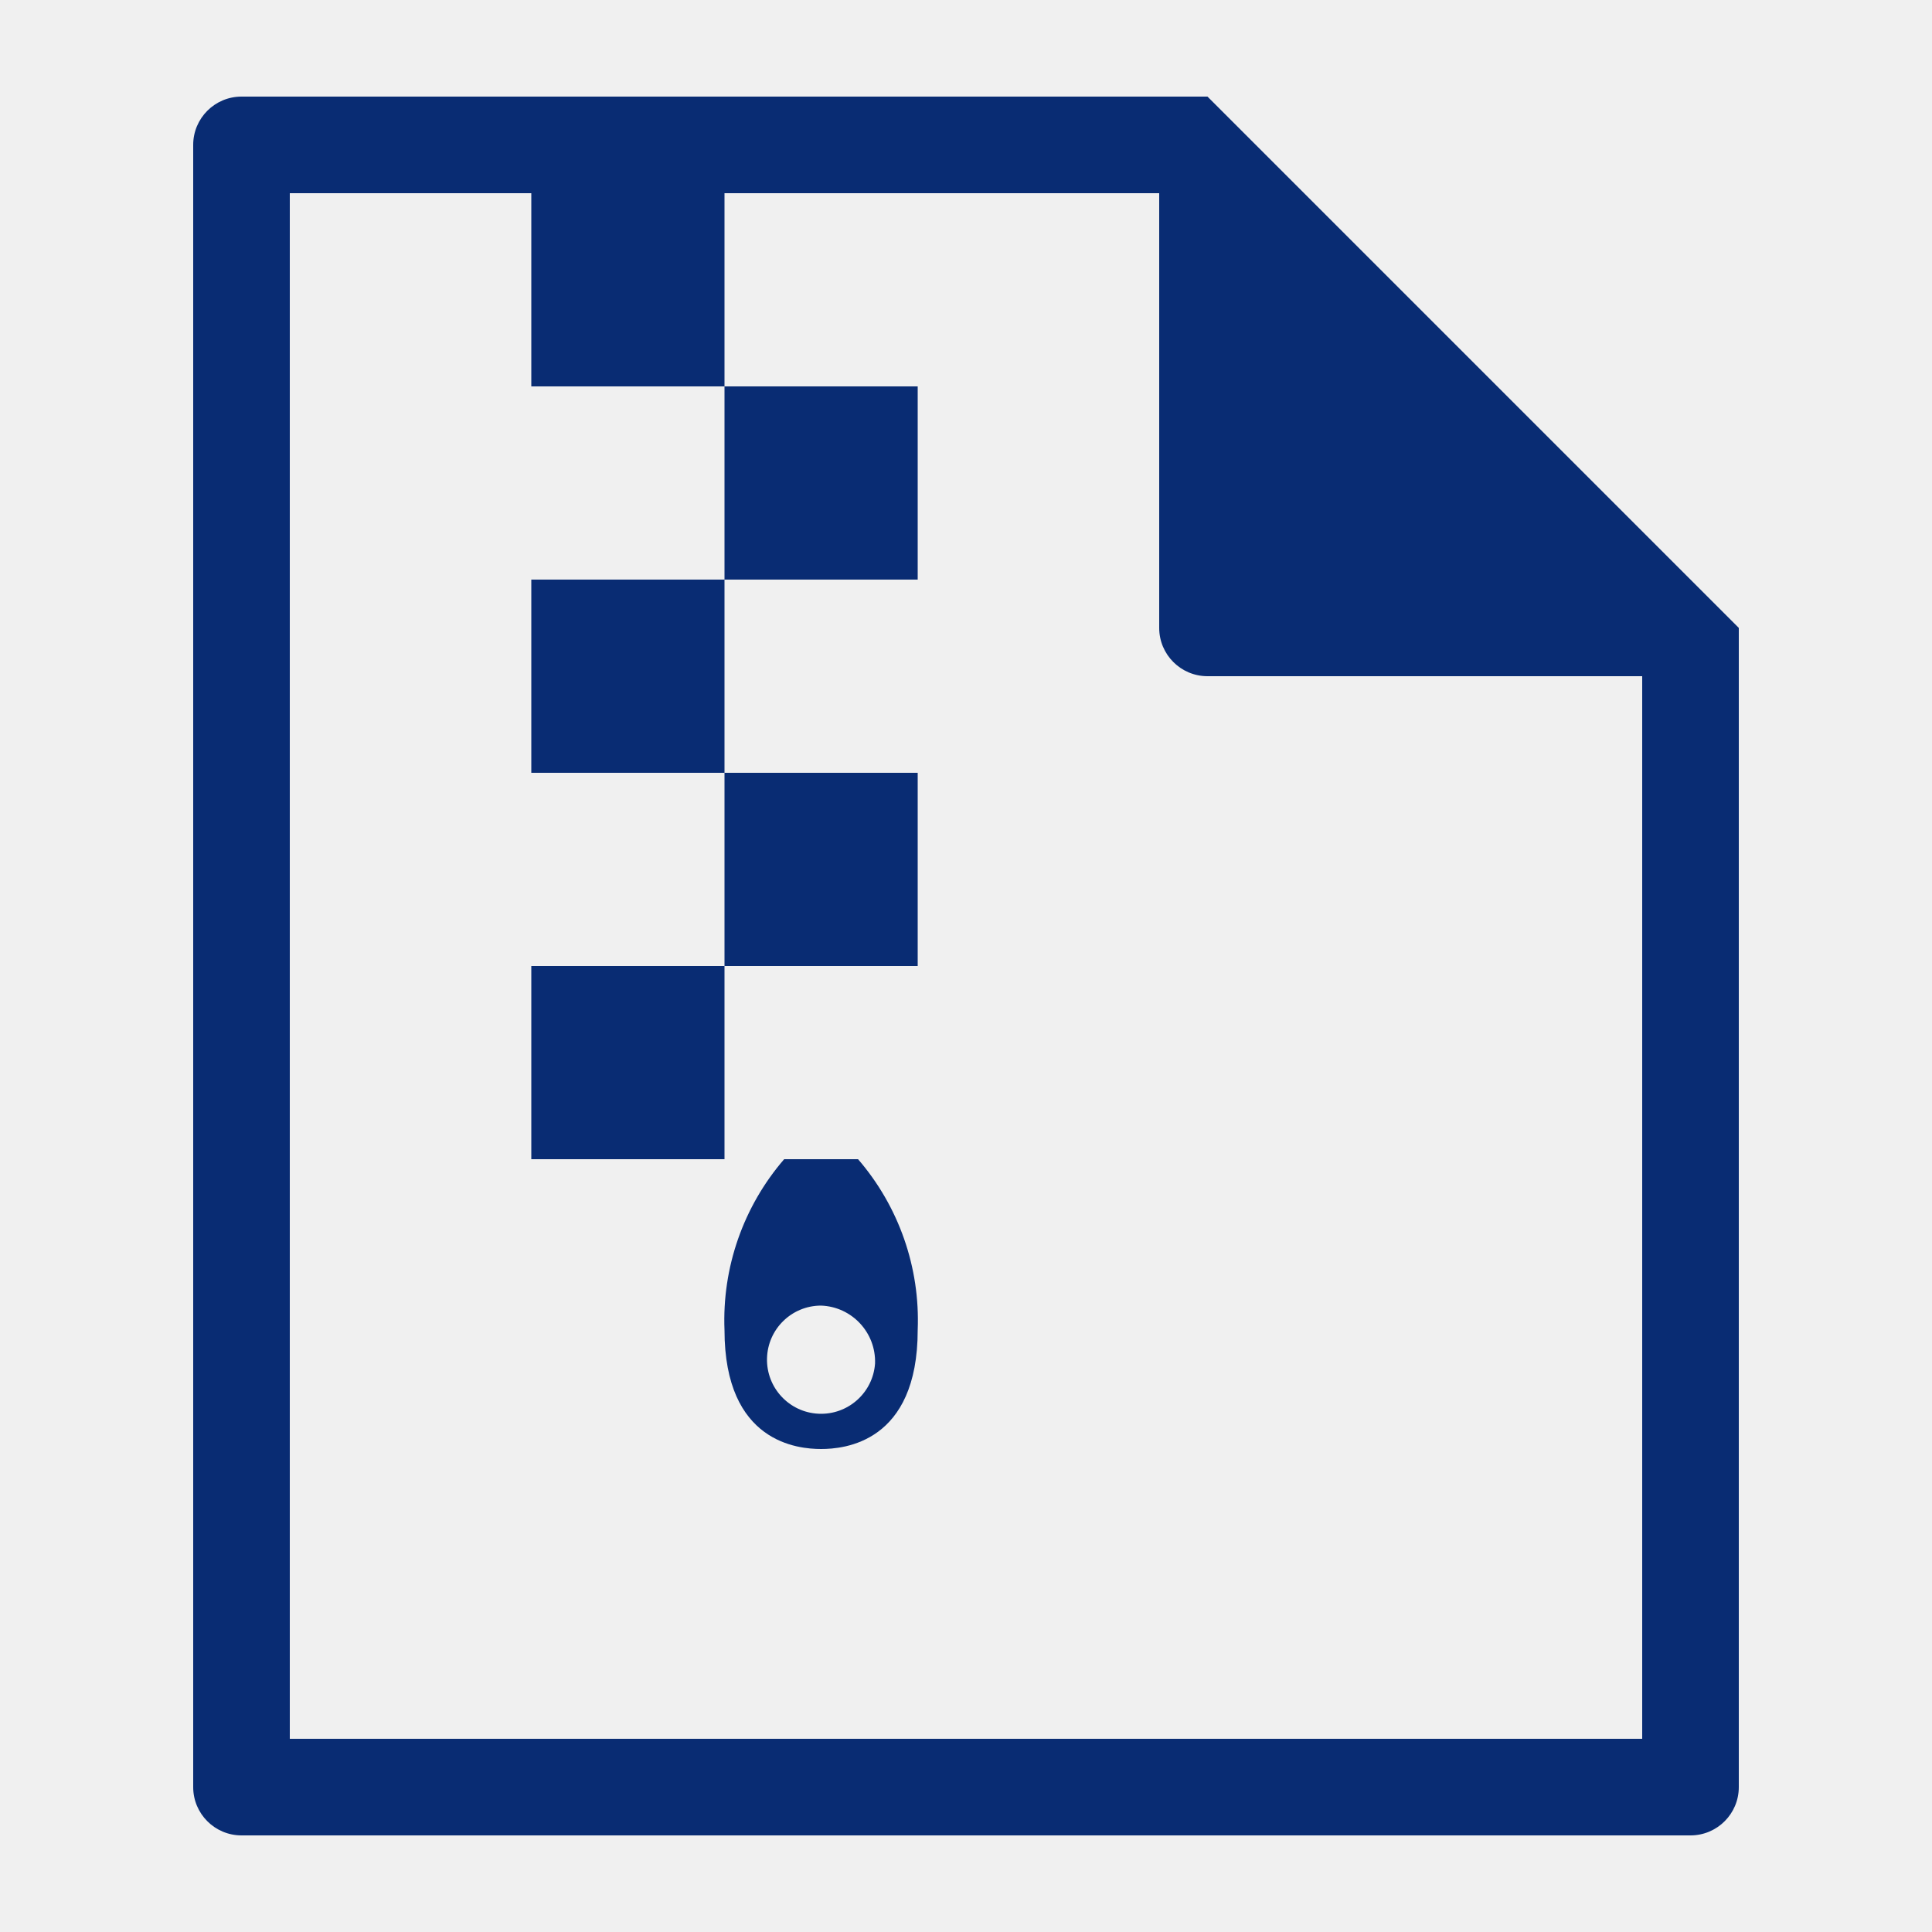
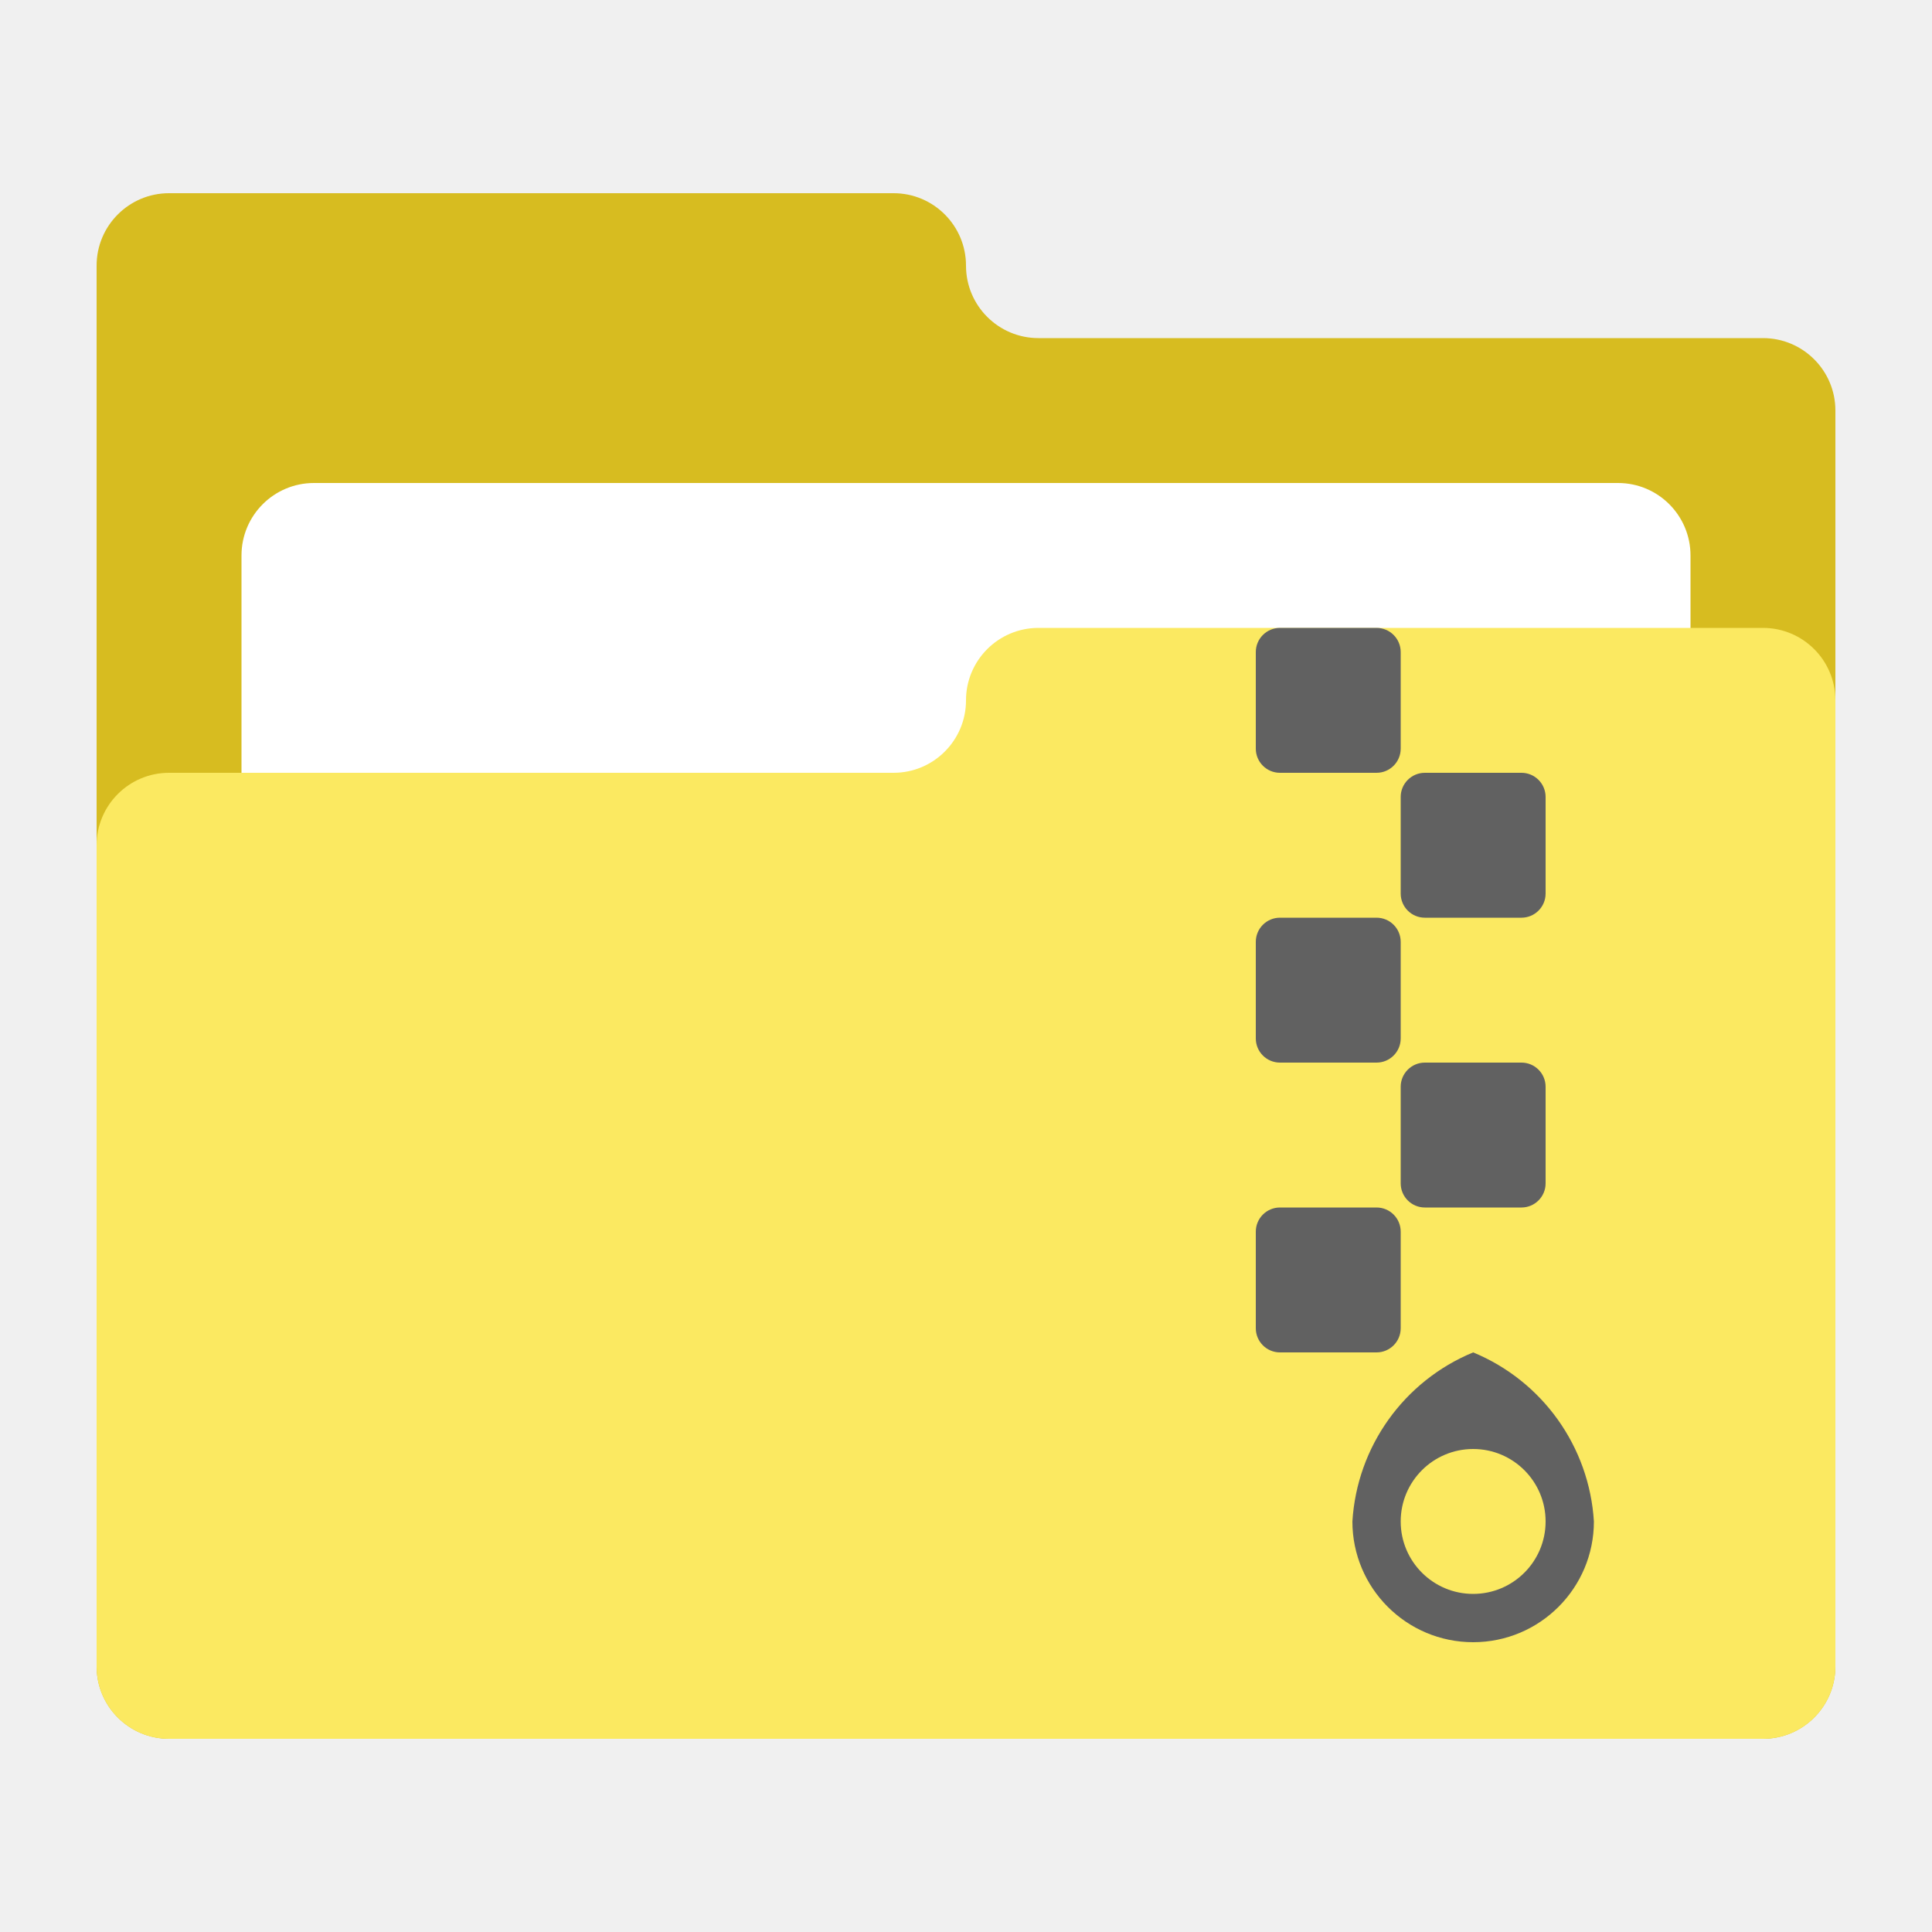
<svg xmlns="http://www.w3.org/2000/svg" width="40" height="40" viewBox="0 0 40 40">
-   <g transform="translate(-7649 -1818)">
-     <rect fill="none" width="40" height="40" transform="translate(7649 1818)" />
-     <g transform="translate(6861 1415)">
-       <path fill="#092c73" d="M813,405H793a1,1,0,0,0-1,1v34a1,1,0,0,0,1,1h30a1,1,0,0,0,1-1V416Zm9,34H794V407h5v4h4v-4h9v9a1,1,0,0,0,1,1h9Z" />
-       <rect fill="#092c73" width="4" height="4" transform="translate(799 415)" />
-       <rect fill="#092c73" width="4" height="4" transform="translate(799 423)" />
-       <rect fill="#092c73" width="4" height="4" transform="translate(803 419)" />
-       <rect fill="#092c73" width="4" height="4" transform="translate(803 411)" />
-       <path fill="#092c73" d="M804.235,427A5.1,5.1,0,0,0,803,430.535c0,2.339,1.528,2.465,2,2.465s2-.126,2-2.465A5.1,5.1,0,0,0,805.765,427Zm1.882,4.231a1.12,1.12,0,1,1-1.117-1.2A1.161,1.161,0,0,1,806.117,431.231Z" />
+   <g transform="translate(-300 -231)">
+     <rect width="40" height="40" transform="translate(300 231)" fill="none" />
+     <g transform="translate(-990 -119)">
+       <path d="M1328,358.5v26a1.5,1.5,0,0,1-1.5,1.5h-33a1.5,1.5,0,0,1-1.5-1.5v-29a1.5,1.5,0,0,1,1.5-1.5h15a1.5,1.5,0,0,1,1.5,1.5,1.5,1.5,0,0,0,1.5,1.5h15A1.5,1.5,0,0,1,1328,358.5Z" fill="#d7bc20" />
+       <path d="M1325,361.5V386h-30V361.5a1.5,1.5,0,0,1,1.5-1.5h27A1.5,1.5,0,0,1,1325,361.5Z" fill="#fff" />
+       <path d="M1292,367.5v17a1.5,1.5,0,0,0,1.5,1.5h33a1.5,1.5,0,0,0,1.5-1.5v-20a1.5,1.5,0,0,0-1.5-1.5h-15a1.5,1.5,0,0,0-1.5,1.5,1.5,1.5,0,0,1-1.5,1.5h-15A1.5,1.5,0,0,0,1292,367.5Z" fill="#fbe961" />
+       <rect width="3" height="3" rx="0.5" transform="translate(1316 363)" fill="#616161" />
+       <rect width="3" height="3" rx="0.5" transform="translate(1319 366)" fill="#616161" />
+       <rect width="3" height="3" rx="0.5" transform="translate(1316 369)" fill="#616161" />
+       <rect width="3" height="3" rx="0.5" transform="translate(1319 372)" fill="#616161" />
+       <rect width="3" height="3" rx="0.5" transform="translate(1316 375)" fill="#616161" />
+       <path d="M1320.5,378a4.055,4.055,0,0,0-2.5,3.5,2.5,2.5,0,0,0,5,0A4.055,4.055,0,0,0,1320.5,378Zm0,5a1.5,1.5,0,1,1,1.5-1.5A1.5,1.5,0,0,1,1320.5,383Z" fill="#616161" />
    </g>
  </g>
</svg>
